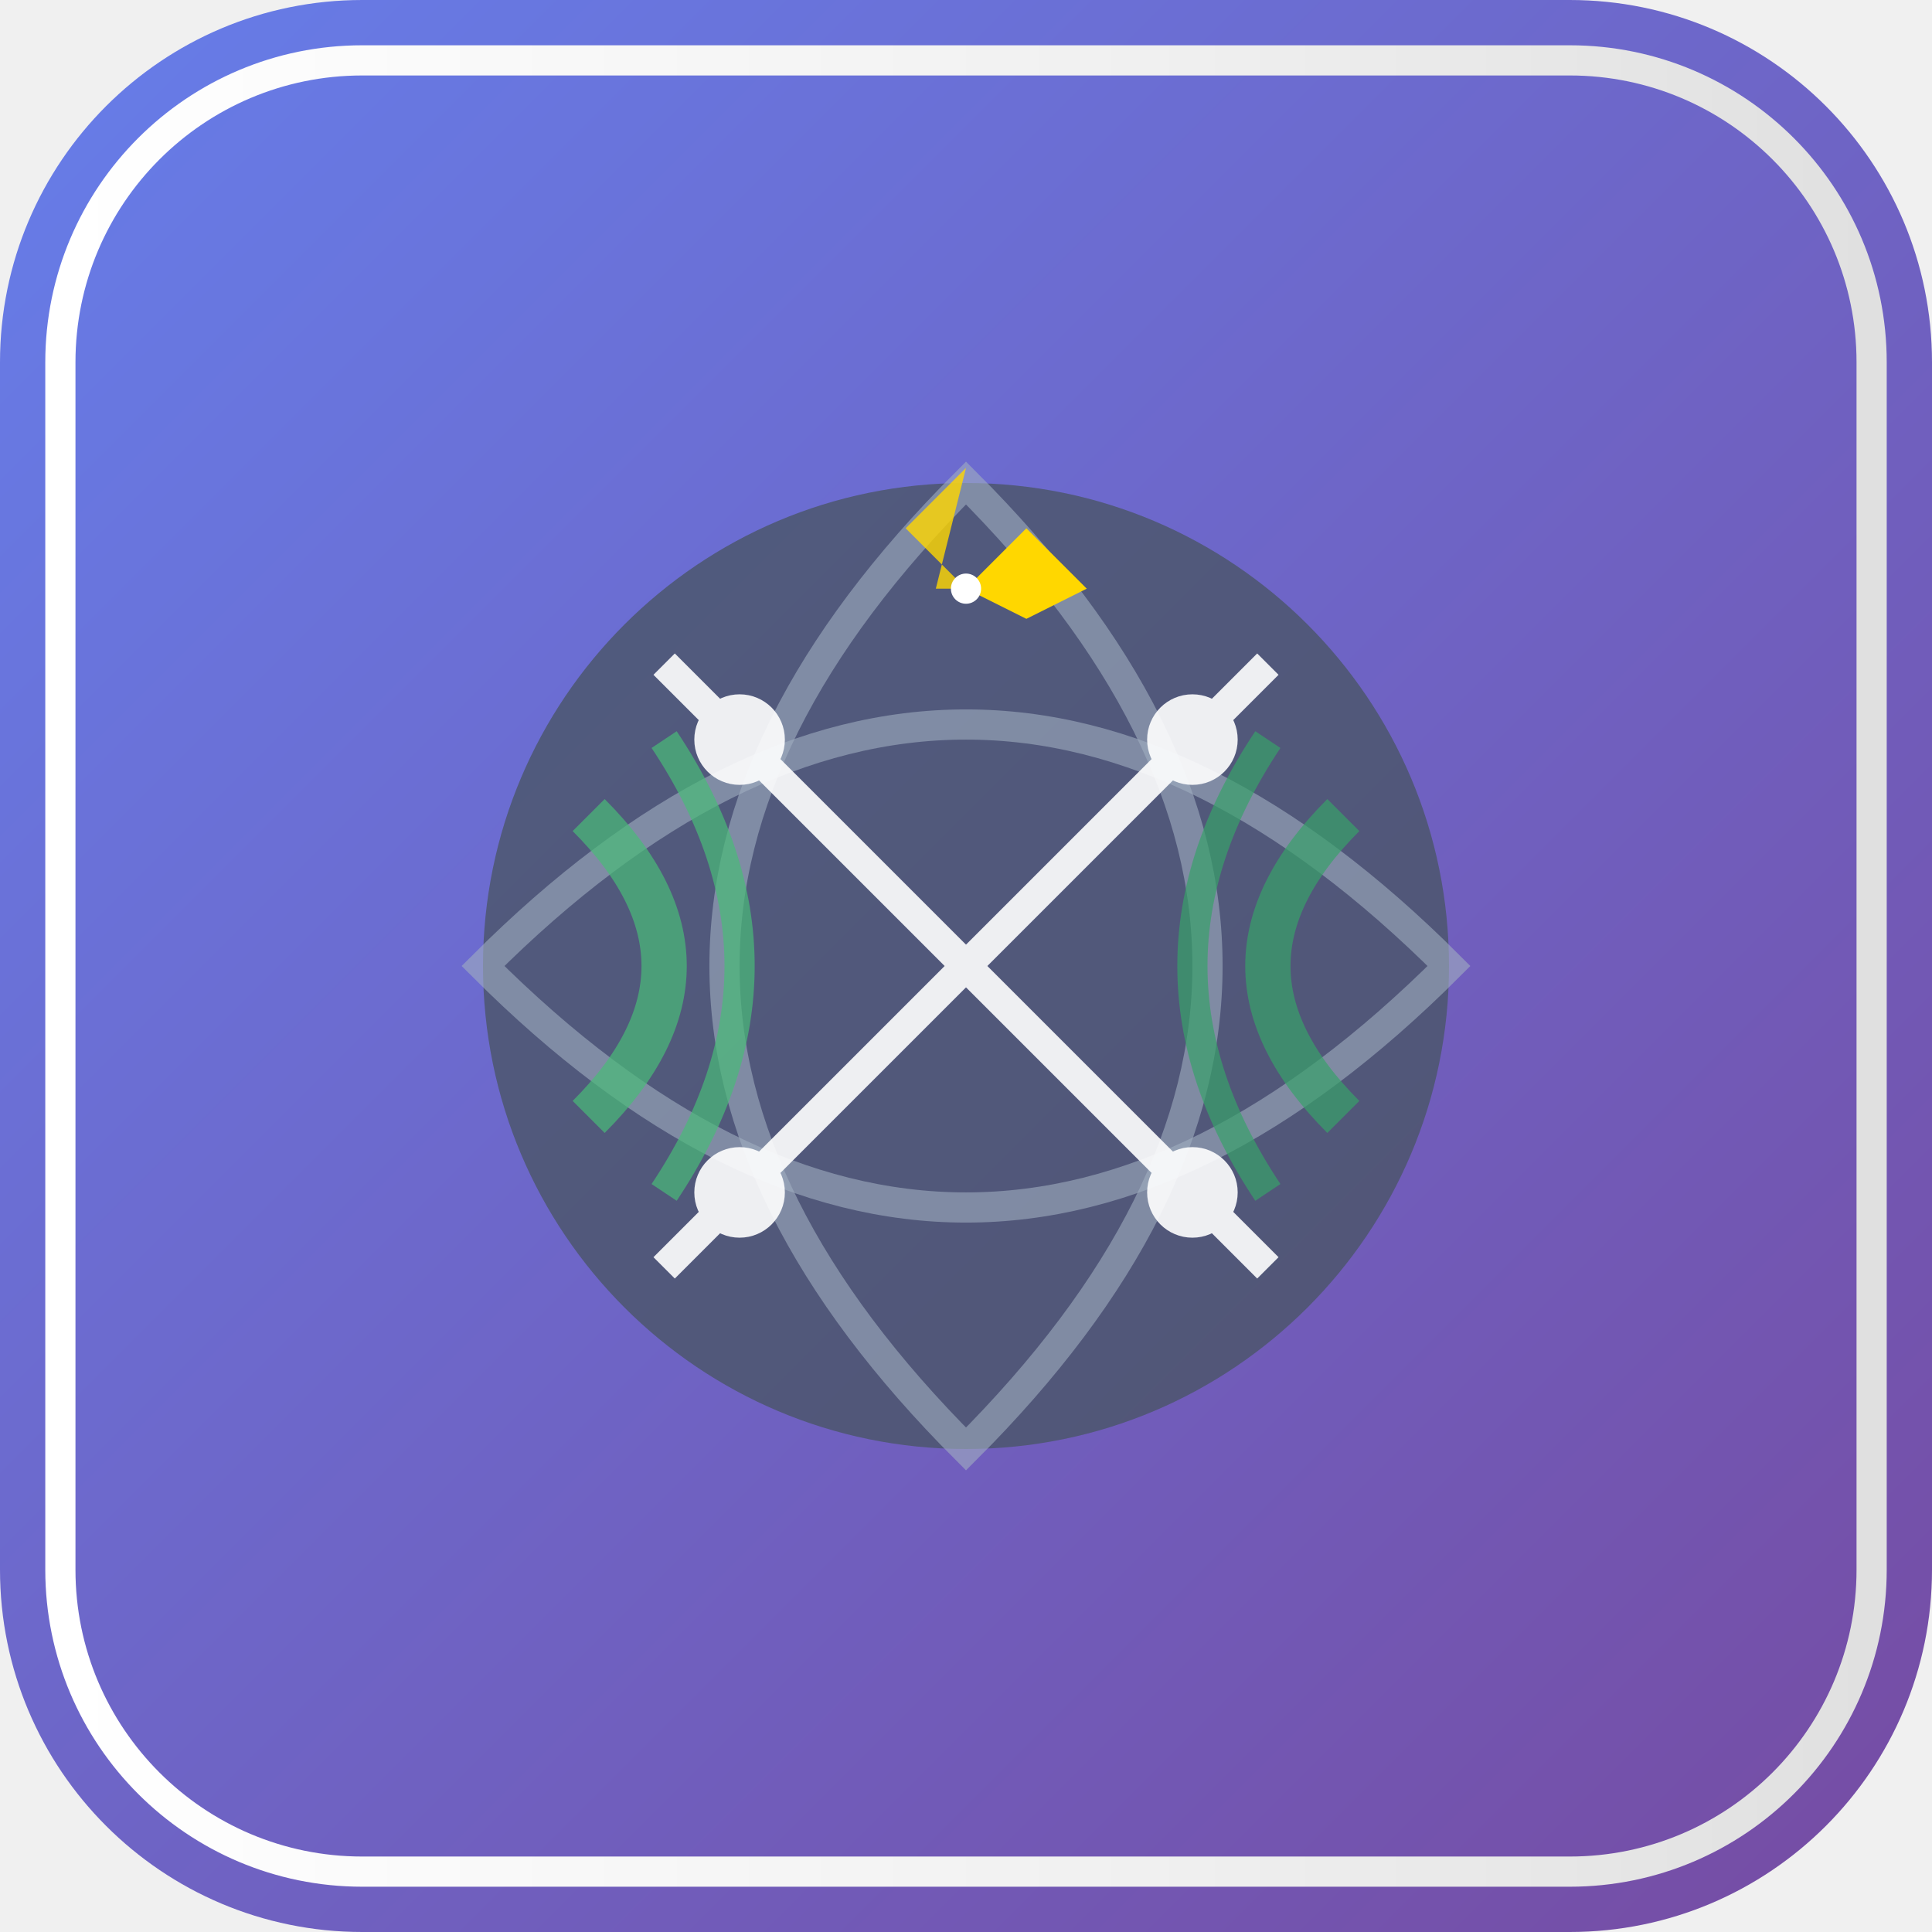
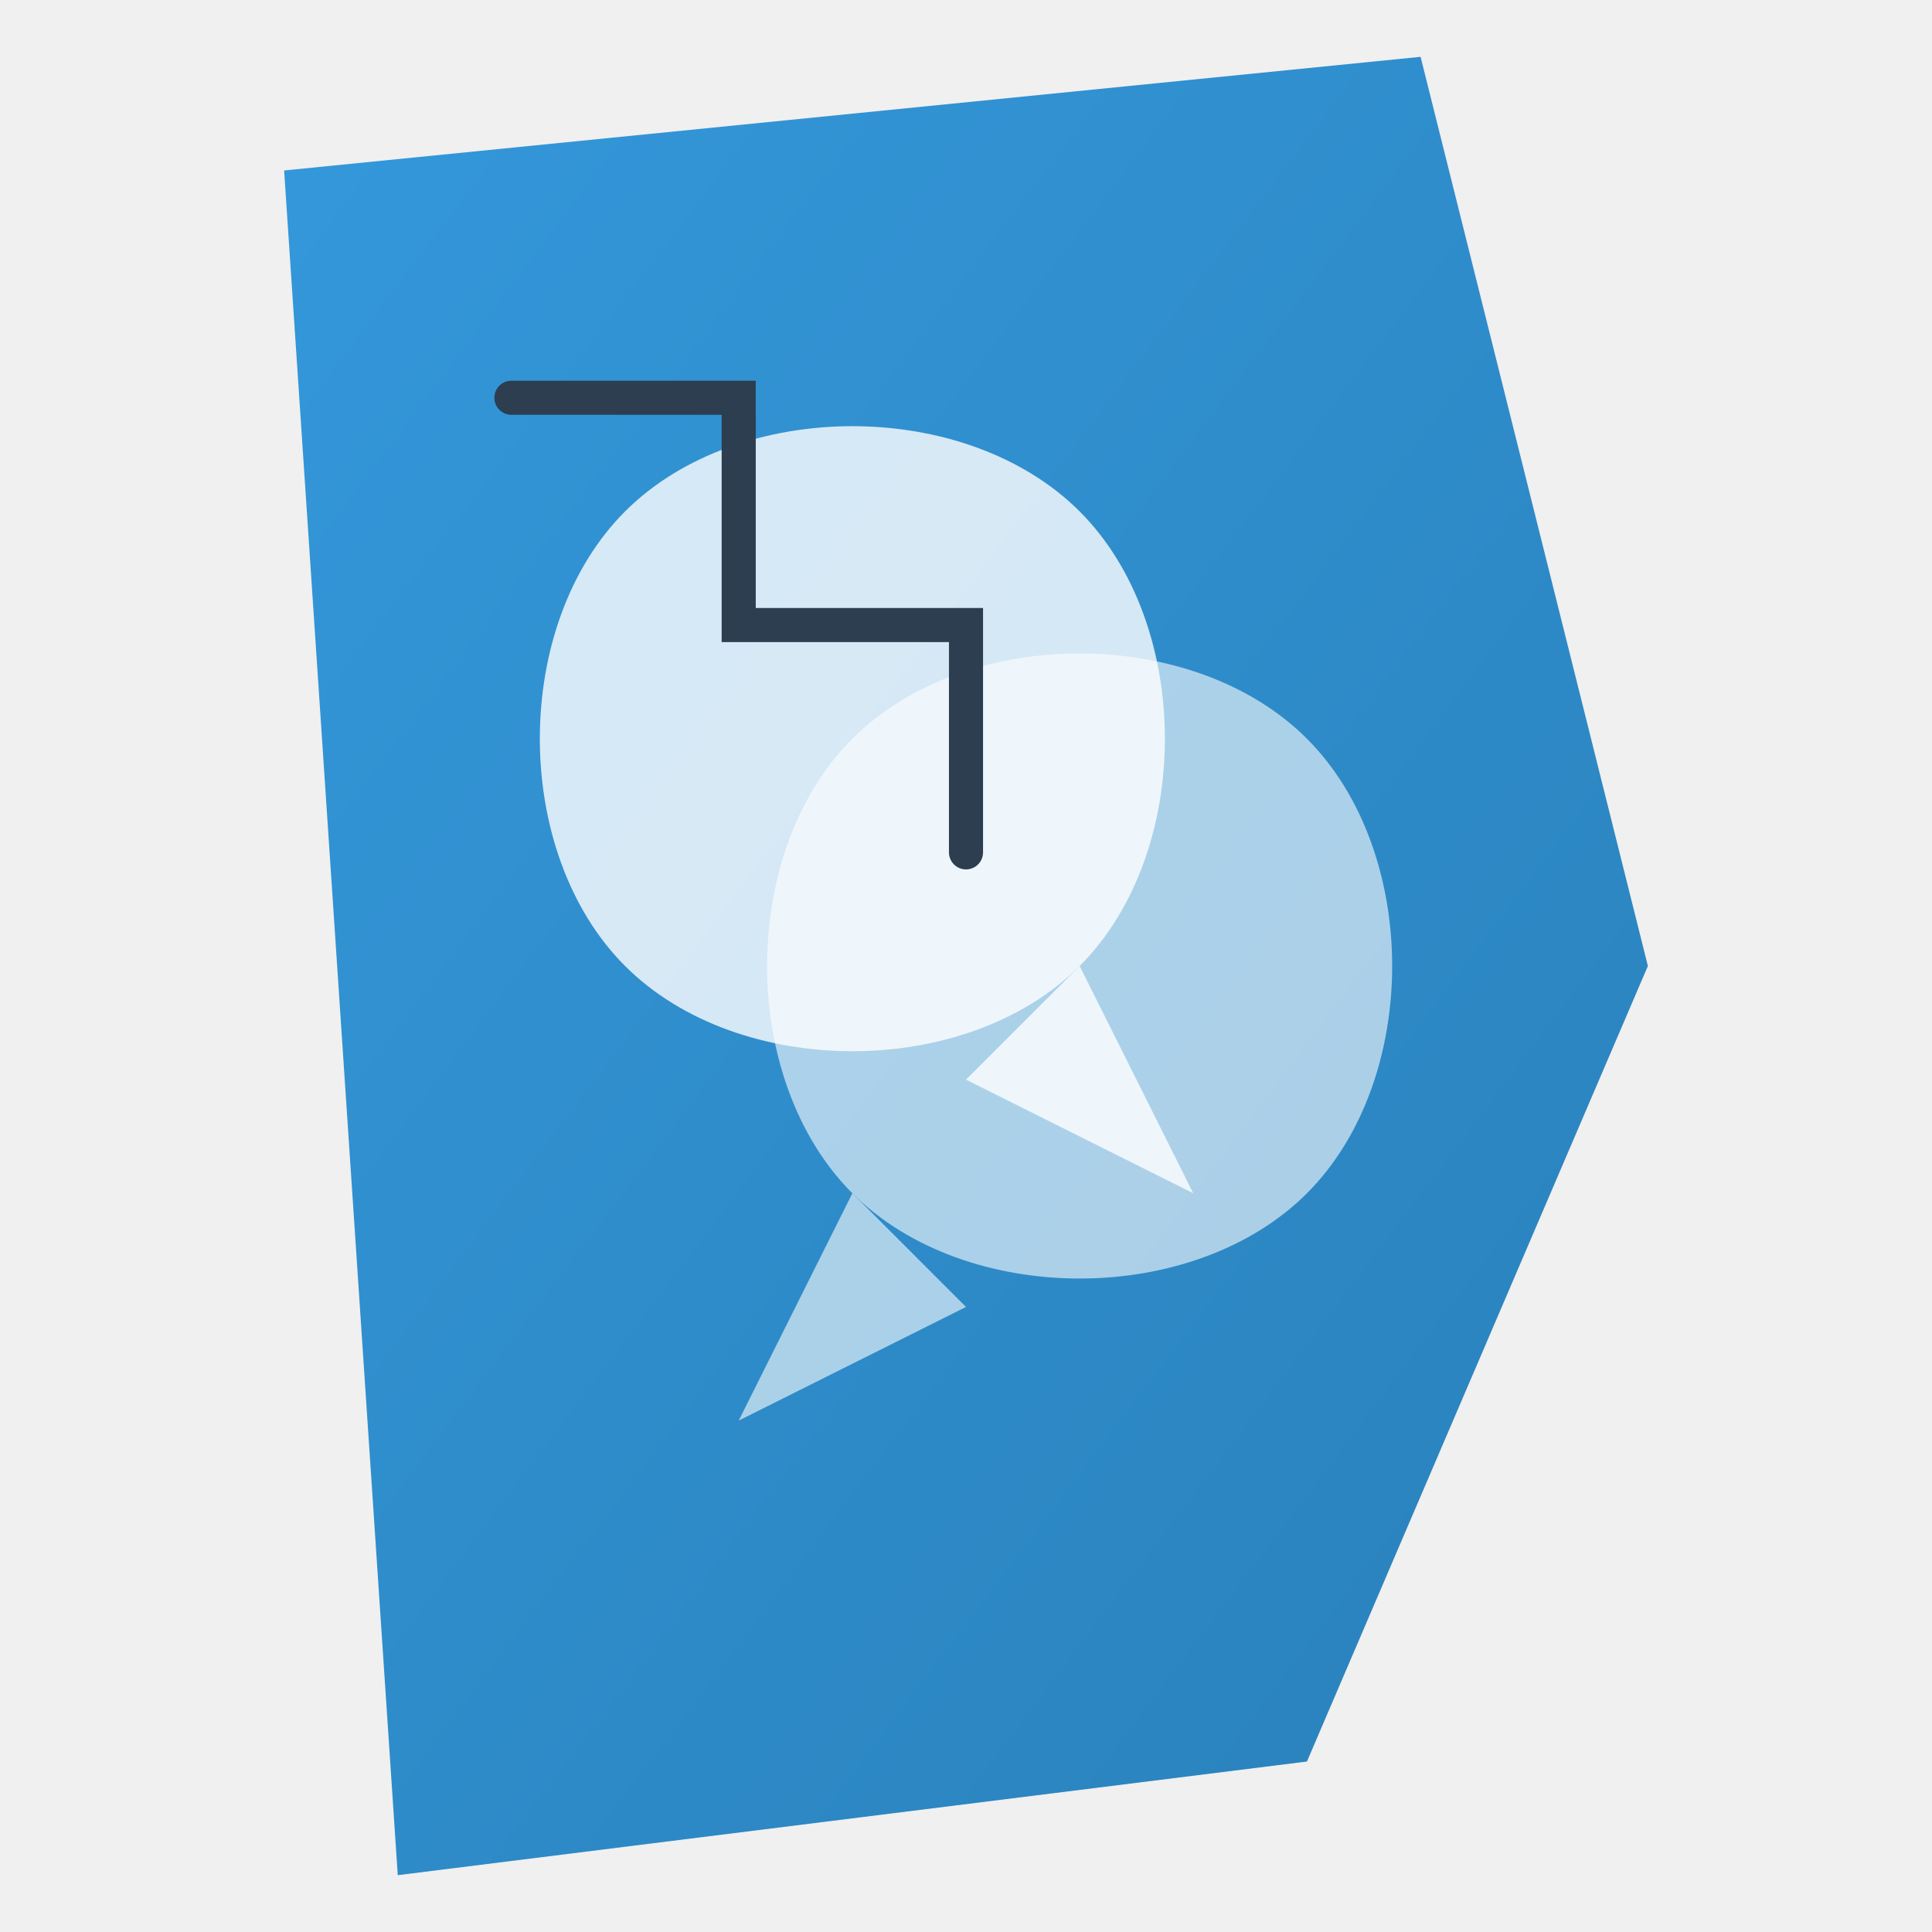
- <svg xmlns="http://www.w3.org/2000/svg" width="128" height="128" viewBox="0 0 128 128">
+ <svg xmlns="http://www.w3.org/2000/svg" width="200" height="200" viewBox="45 15 130 170">
+   <path d="M50 30 L150 20 L170 100 L140 170 L60 180 Z" fill="url(#grad1)" />
+   <path d="M80 60 C90 50, 110 50, 120 60 C130 70, 130 90, 120 100 C110 110, 90 110, 80 100 C70 90, 70 70, 80 60 Z" fill="#ffffff" fill-opacity="0.8" />
+   <path d="M120 100 L130 120 L110 110 Z" fill="#ffffff" fill-opacity="0.8" />
+   <path d="M100 80 C110 70, 130 70, 140 80 C150 90, 150 110, 140 120 C130 130, 110 130, 100 120 C90 110, 90 90, 100 80 Z" fill="#ffffff" fill-opacity="0.6" />
+   <path d="M100 120 L90 140 L110 130 Z" fill="#ffffff" fill-opacity="0.6" />
+   <path d="M70 50 H90 V70 H110 V90" fill="none" stroke="#2c3e50" stroke-width="3" stroke-linecap="round" />
  <defs>
-     <linearGradient id="bgGradient" x1="0%" y1="0%" x2="100%" y2="100%">
-       <stop offset="0%" style="stop-color:#667eea;stop-opacity:1" />
-       <stop offset="100%" style="stop-color:#764ba2;stop-opacity:1" />
-     </linearGradient>
-     <linearGradient id="textGradient" x1="0%" y1="0%" x2="100%" y2="0%">
-       <stop offset="0%" style="stop-color:#ffffff;stop-opacity:1" />
-       <stop offset="60%" style="stop-color:#f0f0f0;stop-opacity:1" />
-       <stop offset="100%" style="stop-color:#e0e0e0;stop-opacity:1" />
+     <linearGradient id="grad1" x1="0%" y1="0%" x2="100%" y2="100%">
+       <stop offset="0%" style="stop-color:#3498db;stop-opacity:1" />
+       <stop offset="100%" style="stop-color:#2980b9;stop-opacity:1" />
    </linearGradient>
  </defs>
-   <rect width="128" height="128" rx="24" fill="url(#bgGradient)" />
-   <g transform="translate(64, 64)">
-     <circle cx="0" cy="0" r="32" fill="#4a5568" opacity="0.8" />
-     <path d="M 0 -32 Q 16 -16 16 0 Q 16 16 0 32 Q -16 16 -16 0 Q -16 -16 0 -32 Z" fill="none" stroke="#a0aec0" stroke-width="2" opacity="0.6" />
-     <path d="M -32 0 Q -16 16 0 16 Q 16 16 32 0 Q 16 -16 0 -16 Q -16 -16 -32 0 Z" fill="none" stroke="#a0aec0" stroke-width="2" opacity="0.6" />
-     <g stroke="#ffffff" stroke-width="2" opacity="0.9">
-       <line x1="-20" y1="-20" x2="20" y2="20" />
-       <line x1="20" y1="-20" x2="-20" y2="20" />
-       <circle cx="-15" cy="-15" r="2" fill="#ffffff" />
-       <circle cx="15" cy="15" r="2" fill="#ffffff" />
-       <circle cx="15" cy="-15" r="2" fill="#ffffff" />
-       <circle cx="-15" cy="15" r="2" fill="#ffffff" />
-     </g>
-     <g opacity="0.7">
-       <path d="M -25 -10 Q -15 0 -25 10" stroke="#48bb78" stroke-width="3" fill="none" />
-       <path d="M -20 -15 Q -10 0 -20 15" stroke="#48bb78" stroke-width="2" fill="none" />
-       <path d="M 25 -10 Q 15 0 25 10" stroke="#38a169" stroke-width="3" fill="none" />
-       <path d="M 20 -15 Q 10 0 20 15" stroke="#38a169" stroke-width="2" fill="none" />
-     </g>
-     <g transform="translate(0, -25)">
-       <polygon points="0,0 4,-4 8,0 4,2" fill="#ffd700" />
-       <polygon points="0,0 -4,-4 0,-8 -2,0" fill="#ffd700" opacity="0.8" />
-       <circle cx="0" cy="0" r="1" fill="#ffffff" />
-     </g>
-   </g>
-   <rect width="128" height="128" rx="24" fill="none" stroke="#000000" stroke-width="0" opacity="0.1" />
-   <rect x="4" y="4" width="120" height="120" rx="20" fill="none" stroke="url(#textGradient)" stroke-width="2" />
</svg>
